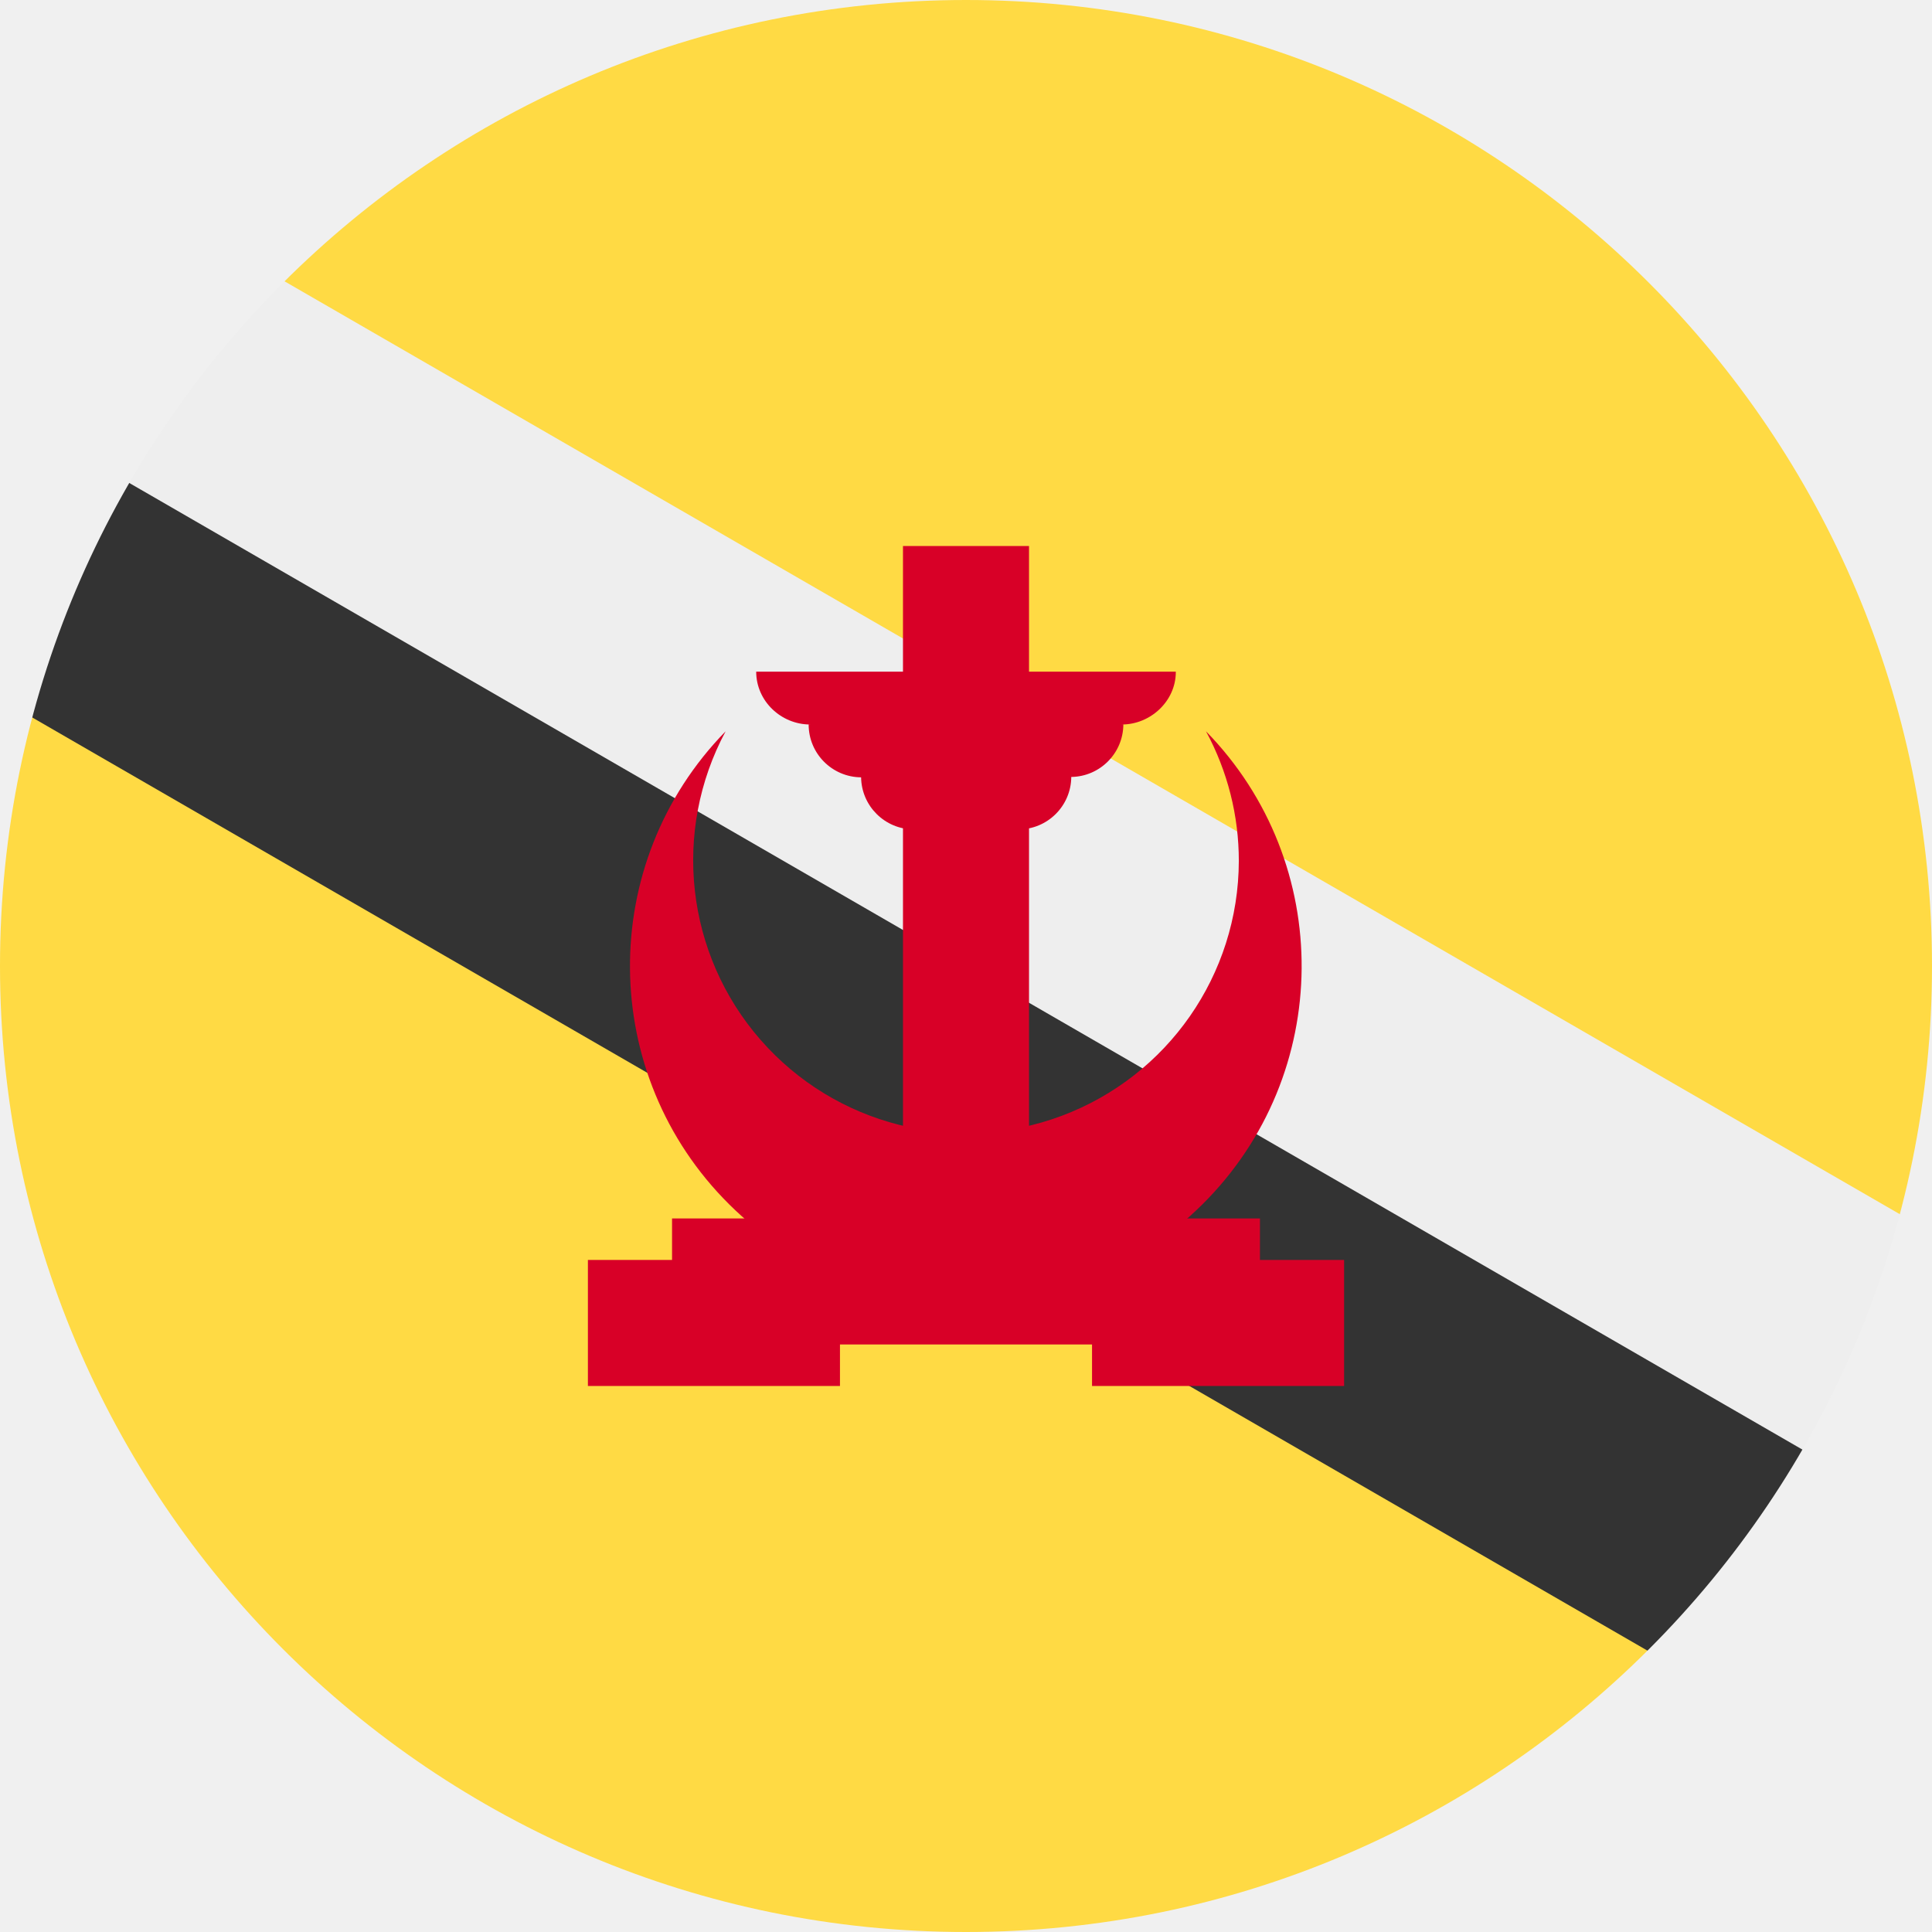
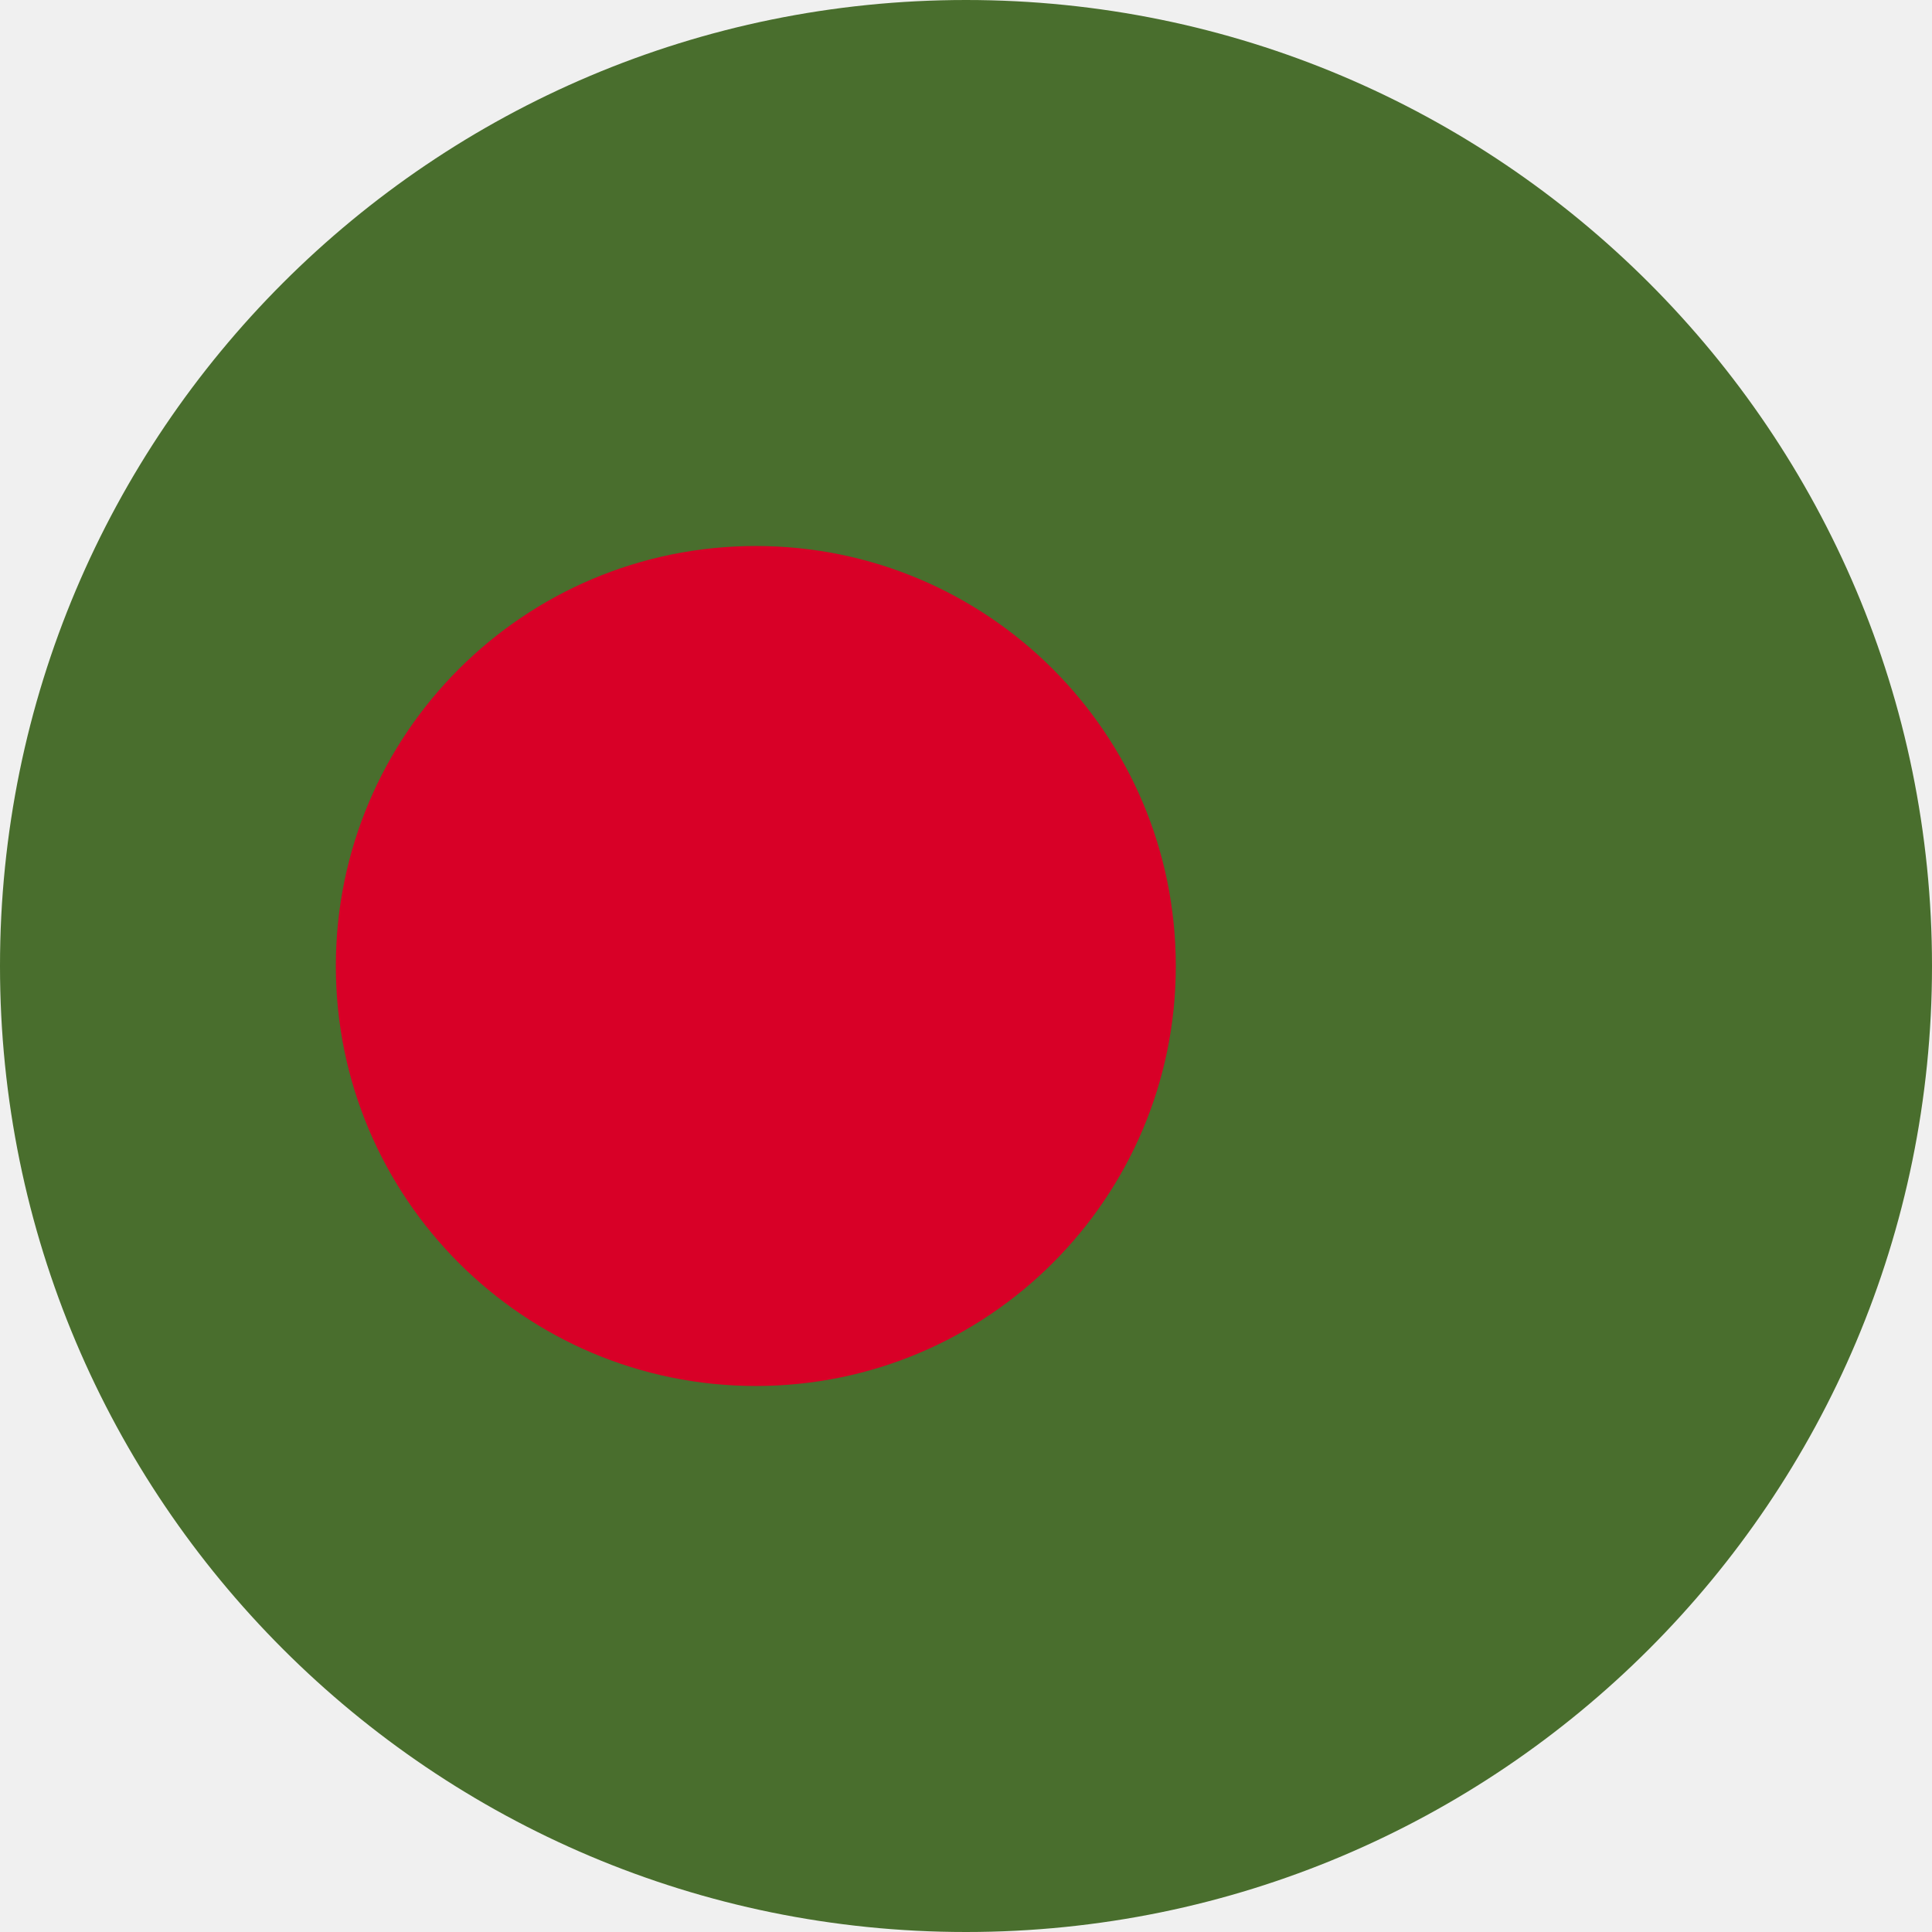
<svg xmlns="http://www.w3.org/2000/svg" width="512" height="512" viewBox="0 0 512 512">
  <mask id="a">
    <circle cx="256" cy="256" r="256" fill="#fff" />
  </mask>
  <g mask="url(#a)">
-     <path fill="#ffda44" d="M0 0h512v326.7l-19.3 76.5 19.3 77.7V512H0V185.2l21.4-76.5L0 31z" />
-     <path fill="#eee" d="M0 31v117.2l512 295.7V326.7L0 31z" />
-     <path fill="#333" d="M0 108.2v77L512 481v-77L0 108.2z" />
-     <g fill="#d80027">
-       <path d="M328.3 228.2a72.3 72.3 0 1 1-136-34.4 89 89 0 1 0 127.3 0 72 72 0 0 1 8.7 34.4z" />
-       <path d="M239.3 144.7h33.4v167h-33.4z" />
-       <path d="M311.6 178H200.4c0 7.8 6.6 14 14.3 14h-.4a14 14 0 0 0 13.9 14 14 14 0 0 0 13.9 13.8h27.8a14 14 0 0 0 14-13.9 14 14 0 0 0 13.8-13.9h-.4c7.6 0 14.3-6.2 14.3-13.9zM178.1 322.9h155.8v33.4H178.1z" />
-       <path d="M289.4 333.9h66.8v33.4h-66.8zm-133.6 0h66.8v33.4h-66.8z" />
-     </g>
+     <path fill="#496e2d" d="M0 0h512v512H0z" />
+     <circle cx="200.3" cy="256" r="111.3" fill="#d80027" />
  </g>
</svg>
